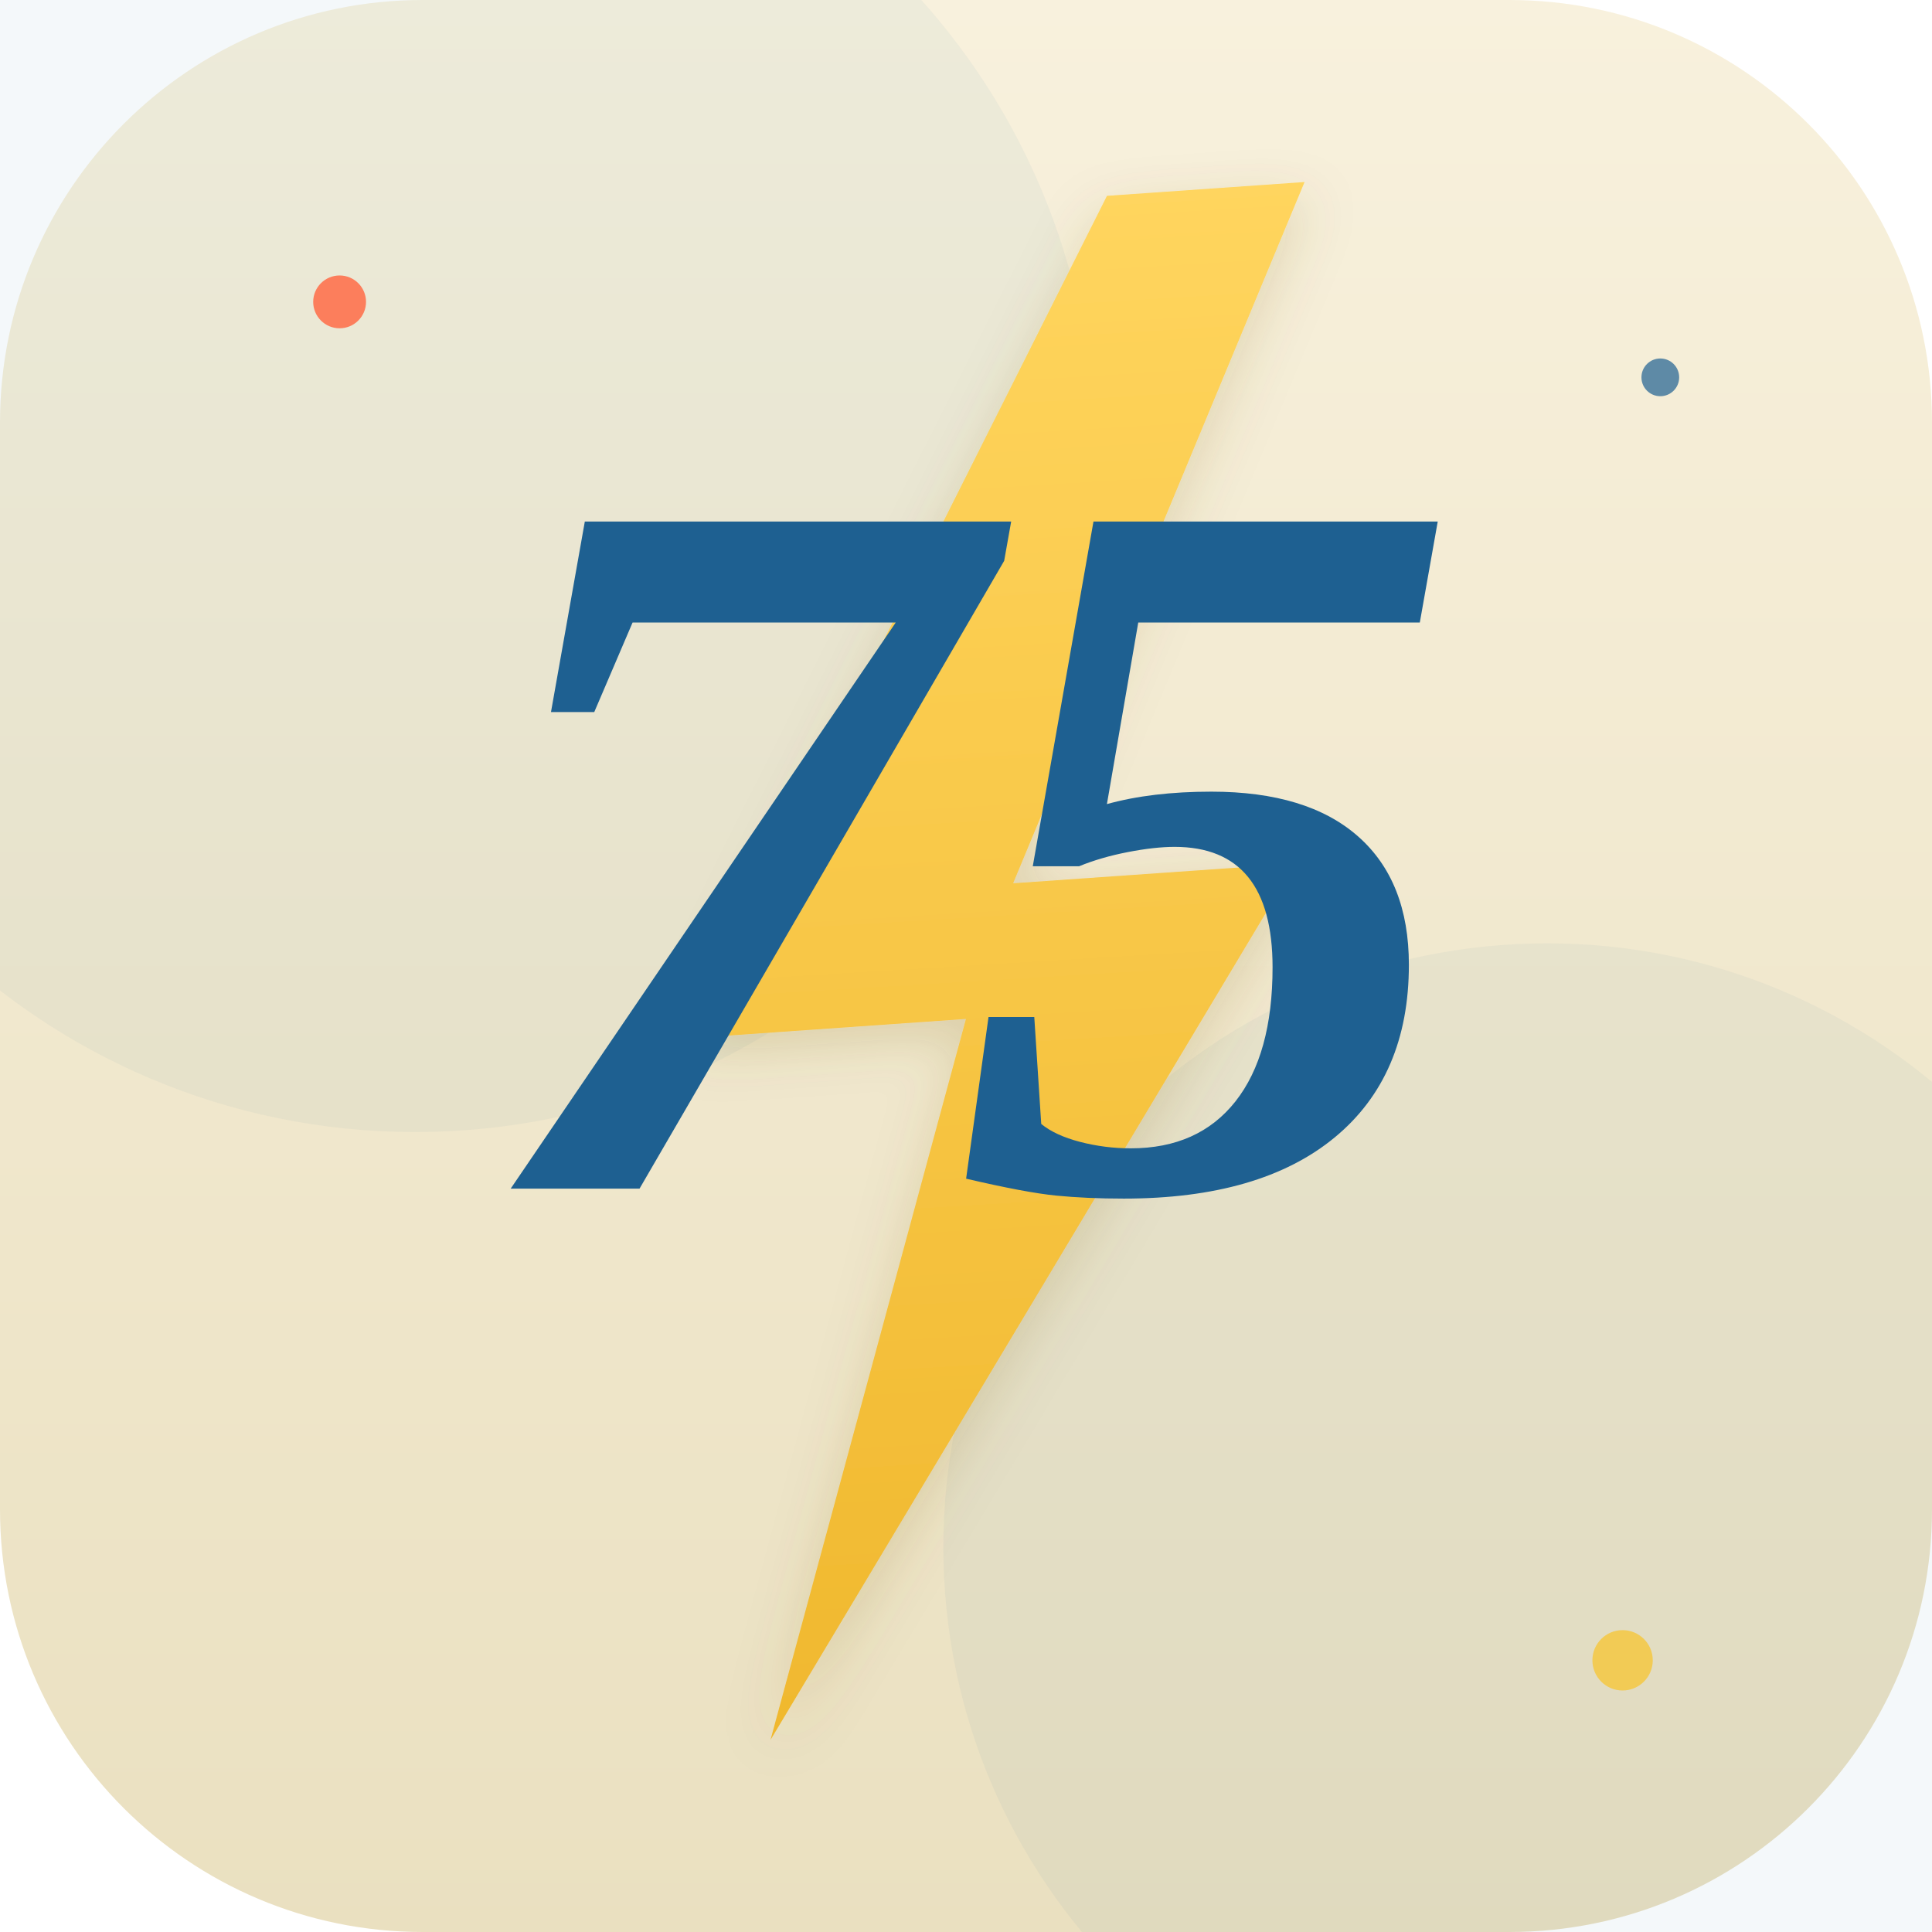
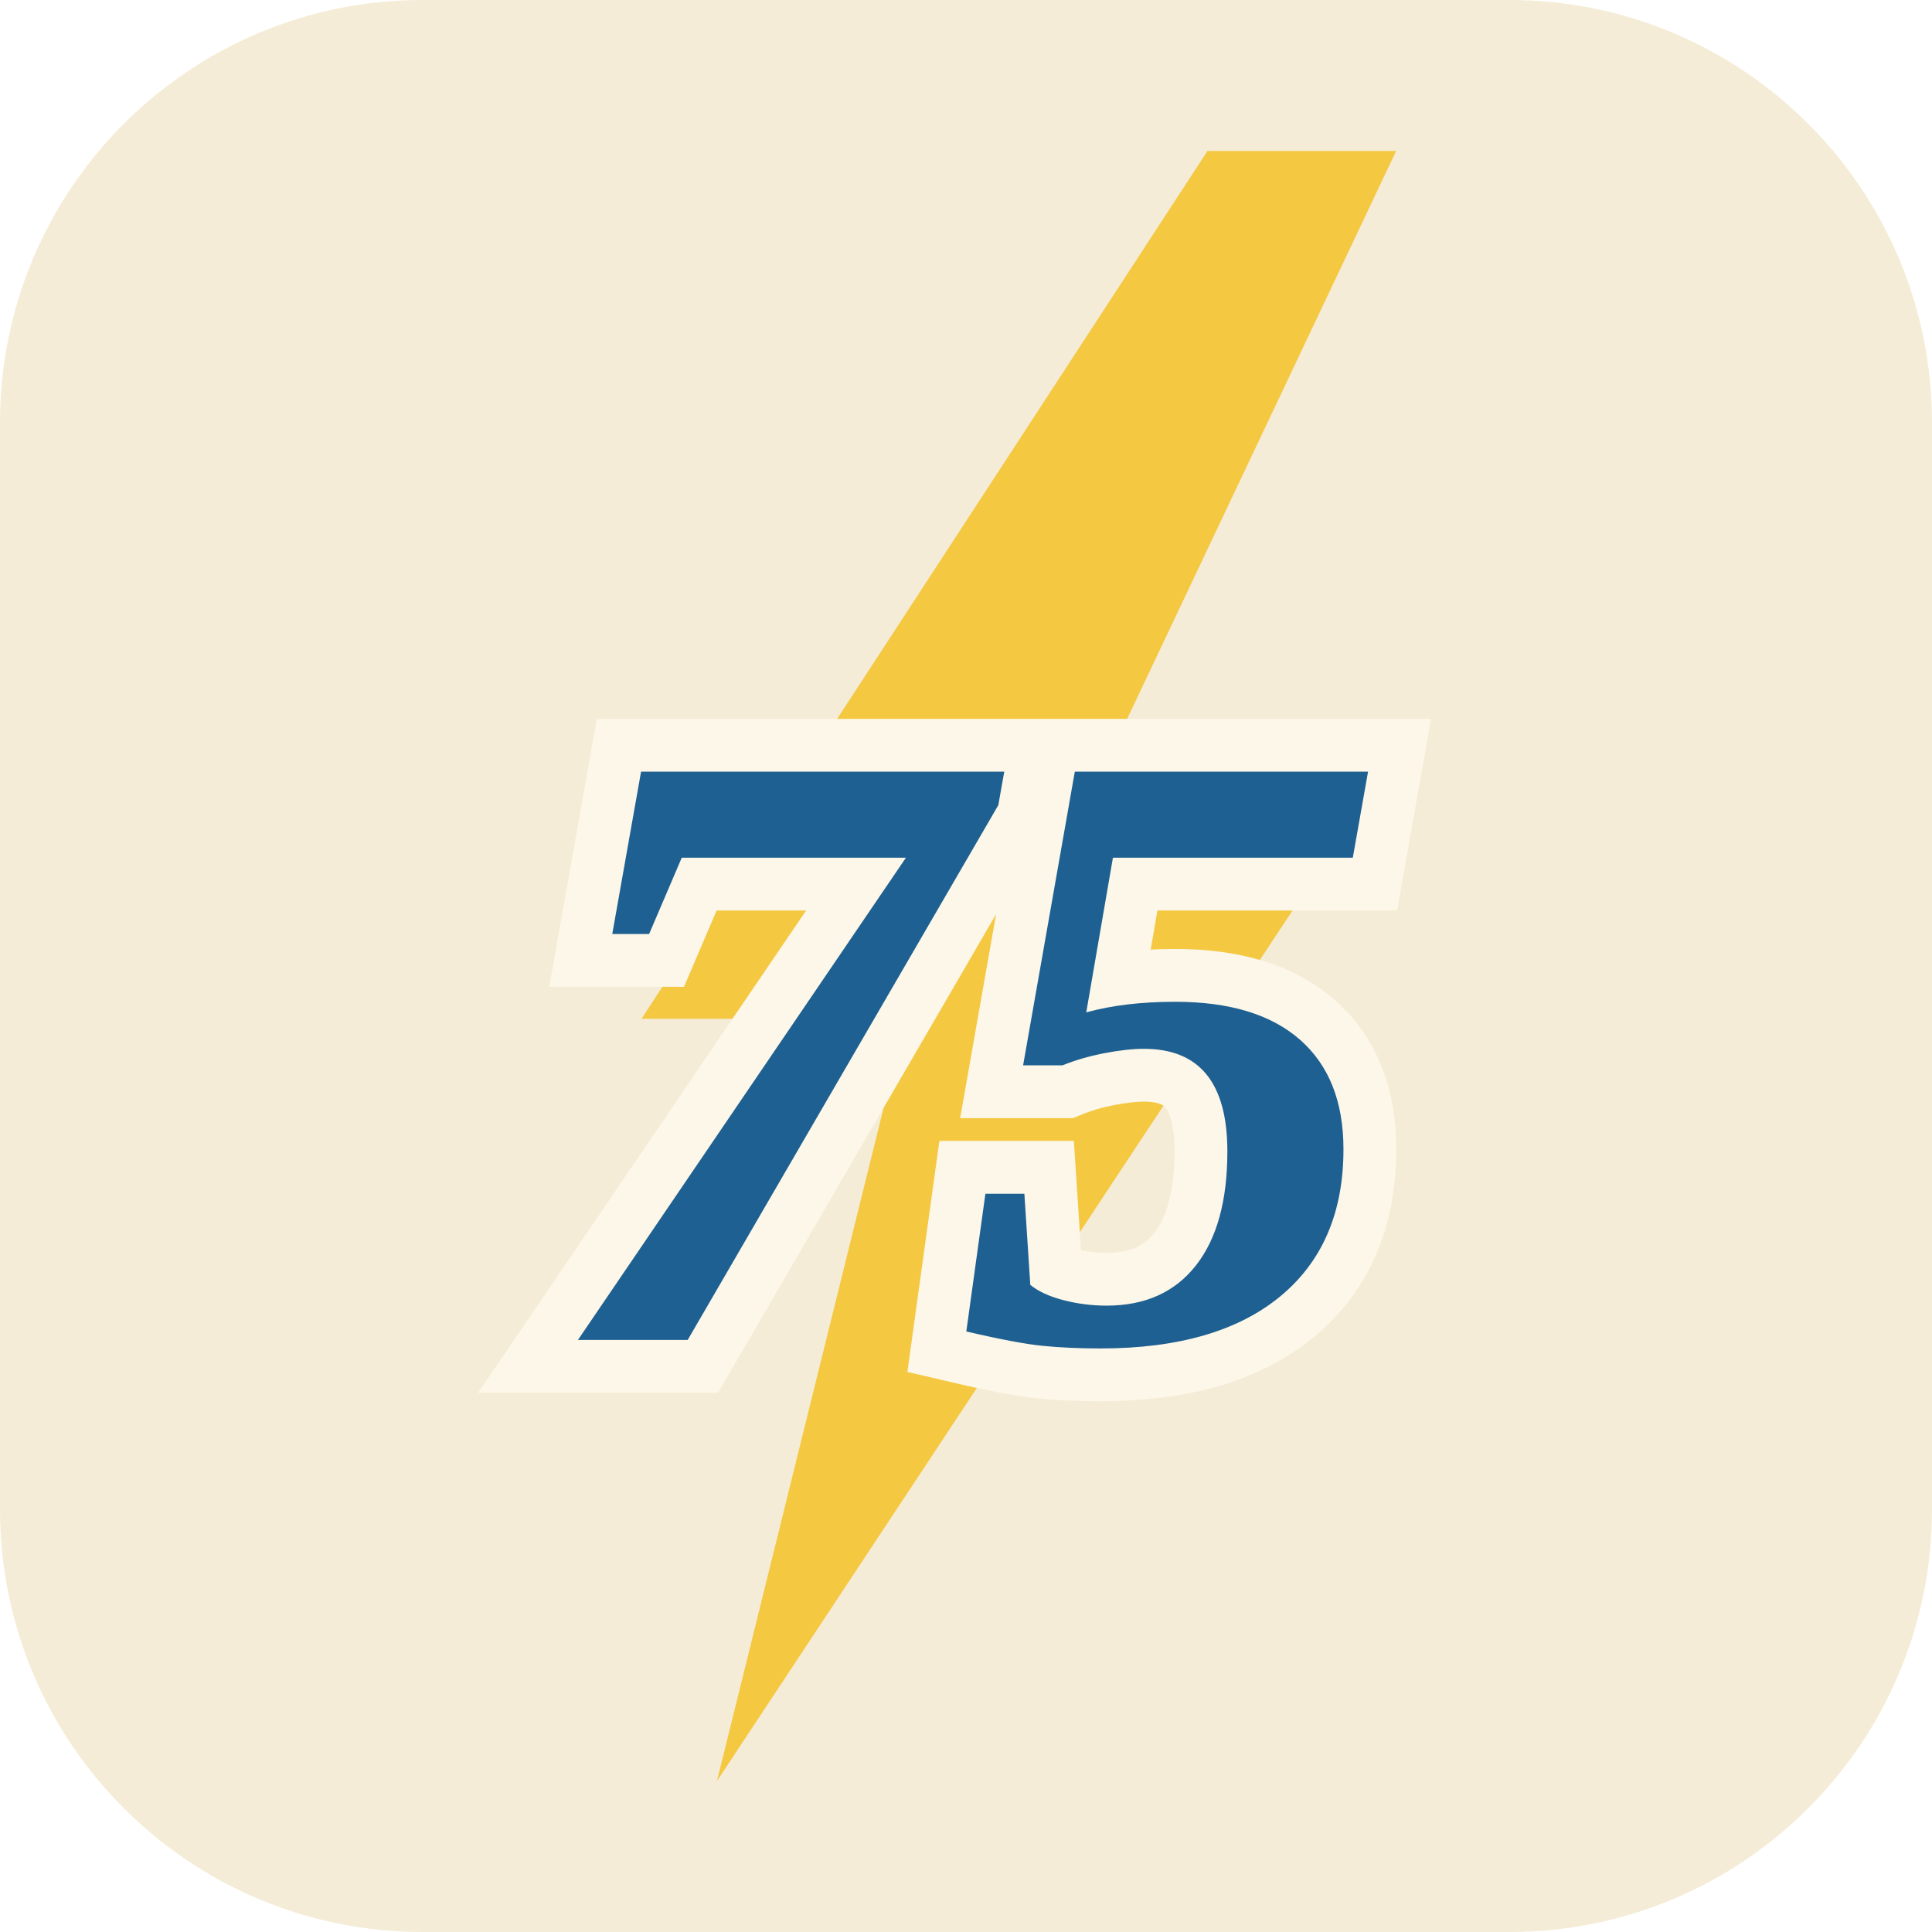
- <svg xmlns="http://www.w3.org/2000/svg" viewBox="0 0 1024 1024" role="img" aria-label="Spark — Day 75">
-   <defs>
-     <linearGradient id="bg" x1="0" y1="0" x2="0" y2="1">
-       <stop offset="0" stop-color="#F8F1DD" />
-       <stop offset="1" stop-color="#EAE0C0" />
-     </linearGradient>
-     <linearGradient id="bolt" x1="0" y1="0" x2="0" y2="1">
-       <stop offset="0" stop-color="#FFD55E" />
-       <stop offset="1" stop-color="#F0B82E" />
-     </linearGradient>
-     <filter id="boltShadow" x="-15%" y="-15%" width="130%" height="130%">
-       <feGaussianBlur in="SourceAlpha" stdDeviation="14" />
-       <feOffset dx="0" dy="8" result="off" />
-       <feFlood flood-color="#7a5a10" flood-opacity="0.18" />
-       <feComposite in2="off" operator="in" />
-       <feMerge>
-         <feMergeNode />
-         <feMergeNode in="SourceGraphic" />
-       </feMerge>
-     </filter>
-   </defs>
-   <rect width="1024" height="1024" rx="224" fill="url(#bg)" />
-   <g opacity="0.05">
-     <circle cx="220" cy="240" r="360" fill="#1E6091" />
-     <circle cx="820" cy="820" r="320" fill="#1E6091" />
-   </g>
-   <g transform="translate(0, 0) rotate(-4 512 512)" filter="url(#boltShadow)">
-     <path d="M 615 110              L 360 540              L 510 540              L 380 914              L 690 470              L 540 470              L 720 110 Z" fill="url(#bolt)" />
-   </g>
-   <g>
-     <text x="512" y="630" text-anchor="middle" font-family="'Fraunces', 'Times New Roman', Georgia, serif" font-style="italic" font-size="540" font-weight="600" fill="#1E6091" letter-spacing="-12">75</text>
-   </g>
-   <circle cx="180" cy="160" r="14" fill="#FF6B47" opacity="0.85" />
-   <circle cx="880" cy="200" r="10" fill="#1E6091" opacity="0.7" />
-   <circle cx="860" cy="880" r="16" fill="#F5C842" opacity="0.85" />
+ <svg xmlns="http://www.w3.org/2000/svg" viewBox="0 0 1024 1024" role="img" aria-label="Spark — 75">
+   <rect width="1024" height="1024" rx="224" fill="#F4ECD6" />
+   <path d="M 640 80 L 340 540 L 480 540 L 380 944 L 700 460 L 560 460 L 740 80 Z" fill="#F5C842" />
+   <text x="512" y="555" text-anchor="middle" dominant-baseline="central" font-family="'Fraunces', 'Times New Roman', Georgia, serif" font-style="italic" font-size="460" font-weight="700" stroke="#FCF7E8" stroke-width="56" paint-order="stroke fill" fill="#1E6091" letter-spacing="-10">75</text>
</svg>
